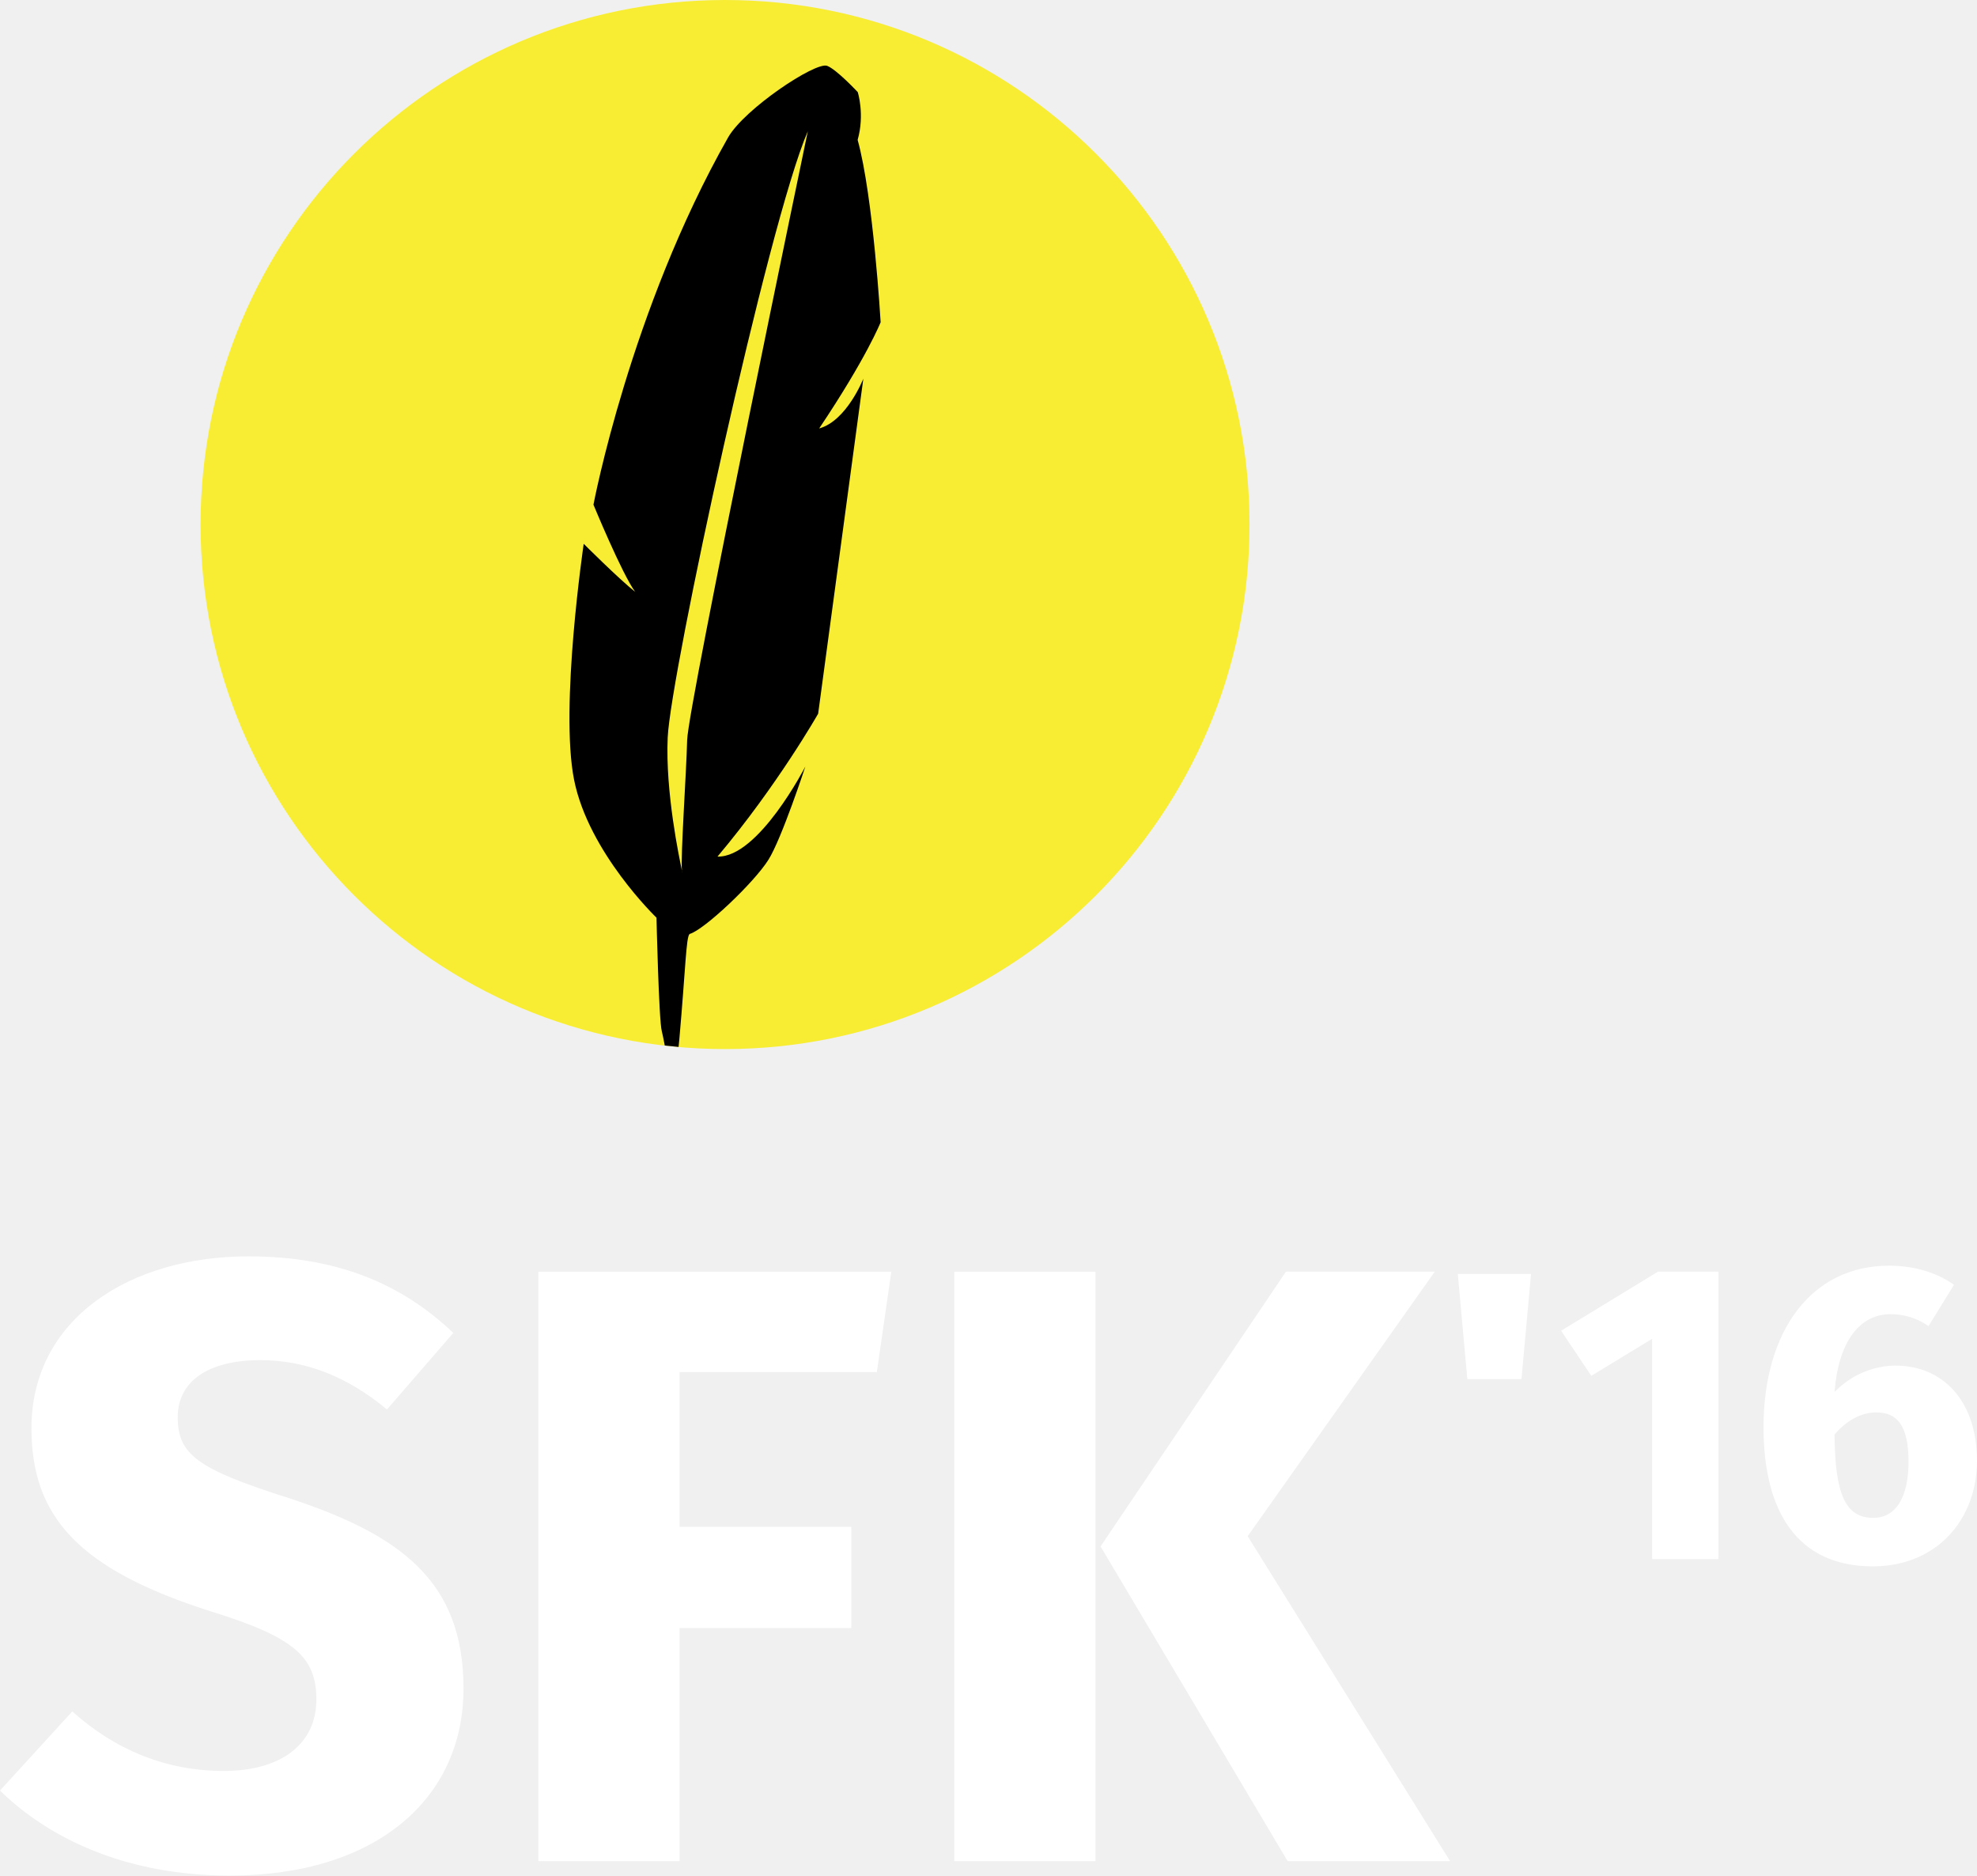
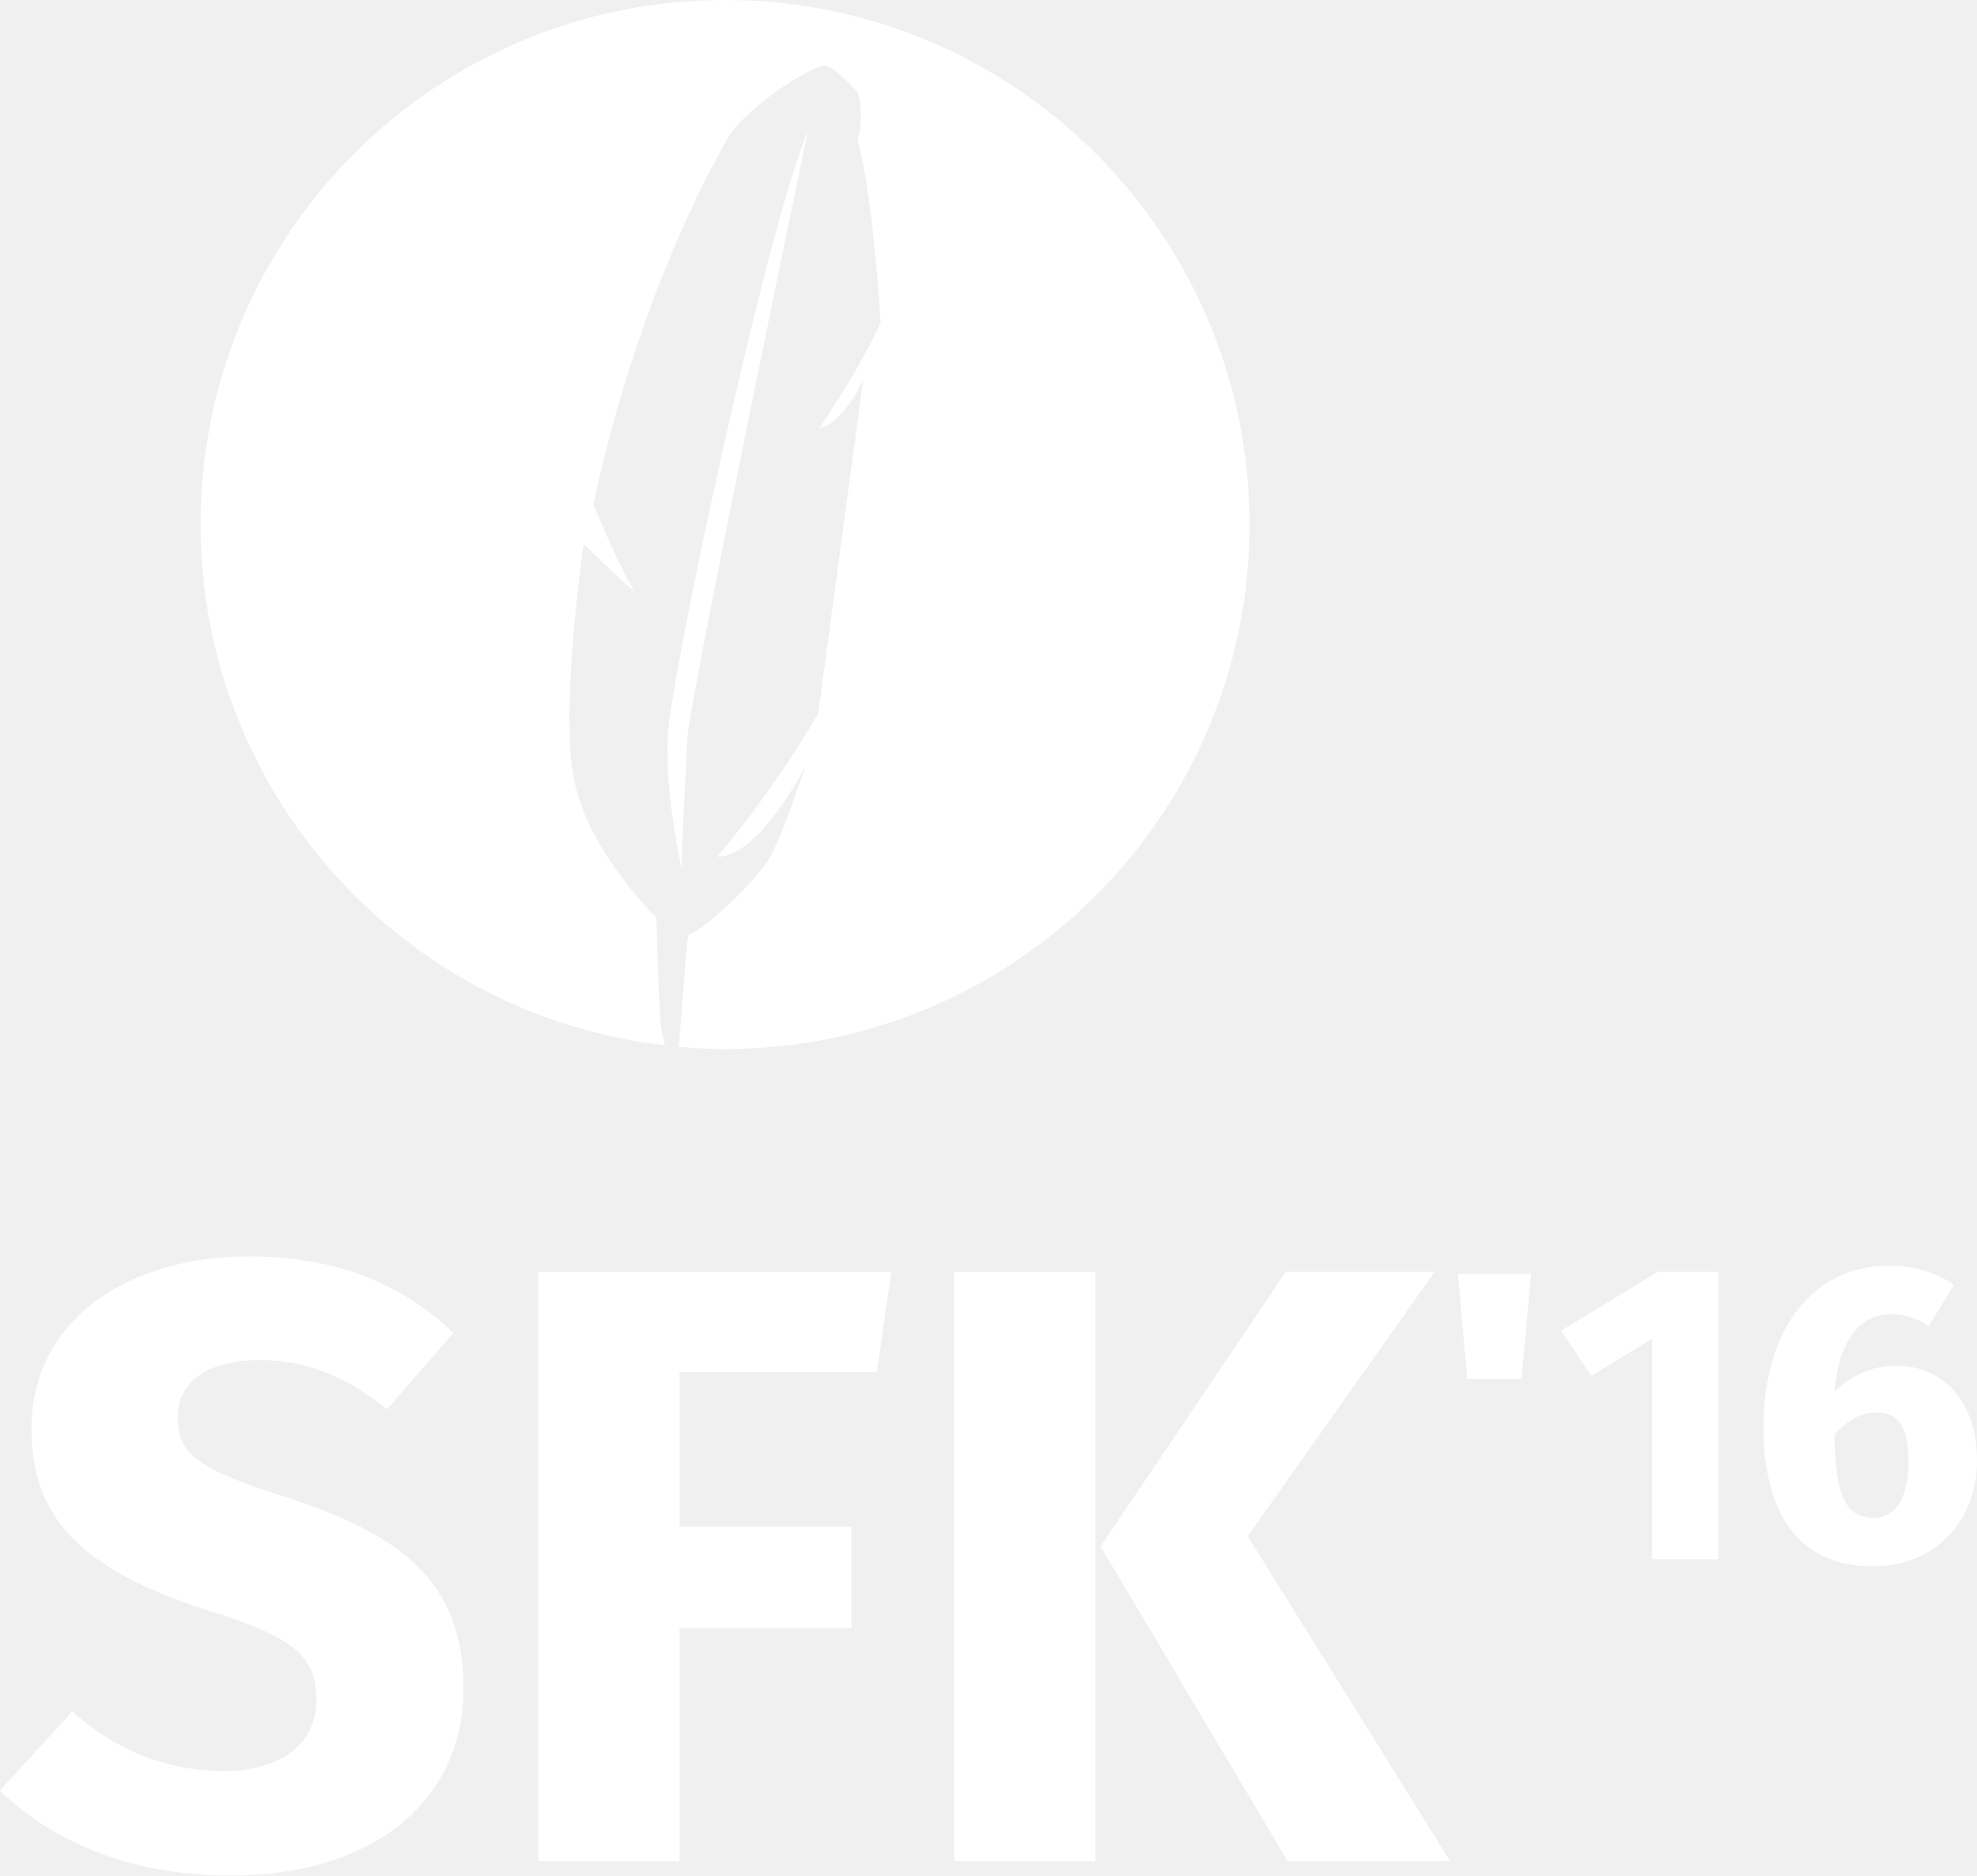
<svg xmlns="http://www.w3.org/2000/svg" width="132.031mm" height="125.243mm" viewBox="0 0 132.031 125.243" version="1.1" id="svg8">
  <defs id="defs2" />
  <g id="layer1" transform="translate(-69.60349,-90.97422)">
    <g transform="matrix(0.8063447,0,0,0.8063447,31.4672,71.82193)" id="g5325">
      <g id="g4602" transform="matrix(0.2645833,0,0,0.2645833,63.90674,23.75198)">
-         <circle style="fill:#f8ed33" cx="164.177" cy="164.177" r="164.177" id="circle4600" />
+         <path style="fill:#ffffff;stroke-width:0.806" d="M 183.008 0 A 132.383 132.383 0 0 0 50.625 132.383 A 132.383 132.383 0 0 0 167.787 263.803 C 167.484 262.292 167.226 260.914 167.049 260.273 C 166.291 257.517 165.707 231.604 165.707 231.604 C 165.707 231.604 148.563 215.151 144.908 196.822 C 141.248 178.495 147.336 137.248 147.336 137.248 C 147.336 137.248 156.212 146.122 160.318 149.367 C 156.984 144.802 149.797 127.377 149.797 127.377 C 149.797 127.377 159.044 78.313 183.766 34.713 C 187.851 27.509 205.84 15.524 208.77 16.615 C 211.157 17.505 216.506 23.25 216.506 23.25 C 216.506 23.25 218.305 28.873 216.479 35.307 C 220.435 49.623 222.281 81.322 222.281 81.322 C 222.281 81.322 218.803 90.182 206.77 108.131 C 213.744 106.204 217.916 95.566 217.916 95.566 L 206.508 180.125 C 206.508 180.125 196.281 198.161 181.104 216.186 C 191.461 216.483 203.275 193.459 203.275 193.459 C 203.275 193.459 197.323 211.616 193.969 216.975 C 190.341 222.77 177.725 234.7 174.055 235.719 C 173.166 236.533 173.046 244.496 171.469 262.312 C 171.408 262.996 171.345 263.603 171.283 264.18 A 132.383 132.383 0 0 0 183.008 264.766 A 132.383 132.383 0 0 0 315.393 132.383 A 132.383 132.383 0 0 0 183.008 0 z M 171.283 264.18 A 132.383 132.383 0 0 1 170.43 264.137 C 170.714 264.163 170.995 264.198 171.279 264.223 C 171.281 264.209 171.282 264.193 171.283 264.18 z M 170.43 264.137 C 170.005 264.097 169.582 264.053 169.158 264.01 A 132.383 132.383 0 0 0 170.43 264.137 z M 169.158 264.01 A 132.383 132.383 0 0 1 167.787 263.803 C 167.792 263.828 167.796 263.848 167.801 263.873 C 168.252 263.925 168.706 263.963 169.158 264.01 z M 203.9 33.127 C 193.888 56.242 169.248 170.143 168.533 186.145 C 167.919 199.926 171.484 216.643 172.131 219.732 C 171.76 216.189 173.247 194.958 173.445 186.762 C 173.649 178.209 203.9 33.127 203.9 33.127 z " transform="matrix(1.240164,0,0,1.240164,-62.7835,-2.3368754e-7)" id="circle4600" />
      </g>
      <g id="g4612" transform="matrix(0.2645833,0,0,0.2645833,63.90674,23.75198)">
        <g id="g4606">
          <path style="fill:#f8ed33" d="m 150.689,272.503 c 0.016,0.194 0.038,0.362 0.071,0.463 0.092,0.351 0.053,0.158 -0.071,-0.463 z" id="path4604" />
        </g>
-         <g id="g4610">
-           <path d="m 153.074,292.331 c 4.552,-1.264 20.197,-16.059 24.696,-23.246 4.16,-6.646 11.542,-29.163 11.542,-29.163 0,0 -14.652,28.553 -27.497,28.184 18.822,-22.353 31.505,-44.721 31.505,-44.721 l 14.148,-104.867 c 0,0 -5.175,13.192 -13.824,15.582 14.924,-22.259 19.238,-33.246 19.238,-33.246 0,0 -2.289,-39.312 -7.196,-57.067 2.265,-7.979 0.034,-14.954 0.034,-14.954 0,0 -6.633,-7.125 -9.594,-8.228 -3.633,-1.353 -25.944,13.511 -31.01,22.445 -30.659,54.071 -42.127,114.919 -42.127,114.919 0,0 8.913,21.61 13.048,27.271 -5.093,-4.024 -16.1,-15.031 -16.1,-15.031 0,0 -7.549,51.153 -3.01,73.882 4.532,22.731 25.793,43.136 25.793,43.136 0,0 0.725,32.137 1.665,35.555 0.224,0.808 0.547,2.553 0.931,4.463 1.433,0.164 2.872,0.307 4.316,0.434 0.079,-0.73 0.158,-1.502 0.235,-2.369 1.956,-22.096 2.105,-31.969 3.207,-32.979 z m -6.849,-61.48 c 0.887,-19.845 31.445,-161.101 43.862,-189.768 0,0 -37.516,179.925 -37.769,190.532 -0.246,10.165 -2.09,36.494 -1.63,40.889 0.124,0.62 0.163,0.814 0.071,0.463 -0.033,-0.1 -0.055,-0.269 -0.071,-0.463 -0.802,-3.832 -5.225,-24.562 -4.463,-41.653 z" id="path4608" />
-         </g>
+         <g id="g4610" />
      </g>
    </g>
    <g id="g5424" transform="matrix(0.8063447,0,0,0.8063447,46.3977,63.28811)" style="fill:#ffffff">
      <g style="fill:#ffffff" id="g4620" transform="matrix(0.2645833,0,0,0.2645833,-70.01086,127.9046)">
        <path style="fill:#ffffff" id="path4614" d="m 445.259,233.396 c -32.478,0 -56.705,-11.713 -71.88,-26.622 l 22.629,-24.759 c 13.311,11.98 29.284,18.635 47.388,18.635 18.103,0 29.018,-8.519 29.018,-22.362 0,-13.311 -6.922,-19.435 -32.479,-27.421 -42.33,-13.311 -56.705,-30.083 -56.705,-57.504 0,-34.076 30.615,-53.777 67.887,-53.777 27.687,0 47.92,8.519 64.159,23.96 l -20.765,23.96 C 481.998,77.123 468.954,72.065 454.844,72.065 c -15.974,0 -25.824,6.389 -25.824,17.837 0,11.714 6.123,16.24 34.609,25.291 34.875,11.447 54.841,25.823 54.841,59.634 0,34.61 -27.42,58.569 -73.211,58.569 z" />
        <path style="fill:#ffffff" id="path4616" d="m 586.098,75.793 v 48.453 h 53.776 v 31.68 h -53.776 v 72.945 H 541.905 V 44.379 h 110.482 l -4.525,31.414 z" />
        <path style="fill:#ffffff" id="path4618" d="M 716.286,228.87 H 672.093 V 44.379 h 44.193 z m 1.597,-98.502 58.036,-85.99 h 46.588 L 763.939,127.173 827.3,228.87 h -50.849 z" />
      </g>
    </g>
    <g transform="matrix(0.2133454,0,0,0.2133454,-10.82316,166.4233)" id="g4626" style="fill:#ffffff">
      <path d="M 894.138,134.347 V 65.395 l -19.035,11.581 -9.451,-14.11 30.349,-18.503 h 18.902 v 89.983 h -20.765 z" id="path4622" style="fill:#ffffff" />
      <path d="m 980.662,61.402 c -3.594,-2.529 -7.853,-3.727 -11.847,-3.727 -9.85,0 -16.373,8.785 -17.571,24.359 5.591,-5.724 12.646,-8.253 19.168,-8.253 14.377,0 25.425,10.649 25.425,29.817 0,18.236 -12.513,33.012 -32.613,33.012 -23.827,0 -34.21,-17.437 -34.21,-43.527 0,-30.216 15.042,-50.582 39.268,-50.582 8.386,0 15.308,2.396 20.366,5.99 z m -29.418,33.943 c 0.133,18.768 3.461,26.089 12.113,26.089 7.454,0 11.048,-7.055 11.048,-17.57 0,-11.581 -3.727,-15.441 -10.116,-15.441 -4.658,0 -9.317,2.529 -13.045,6.922 z" id="path4624" style="fill:#ffffff" />
    </g>
    <g transform="matrix(0.2133454,0,0,0.2133454,-10.82316,166.4233)" id="g4630" style="fill:#ffffff">
      <polygon points="853.248,78.005 836.303,78.005 833.313,45.086 856.239,45.086 " id="polygon4628" style="fill:#ffffff" />
    </g>
  </g>
</svg>
